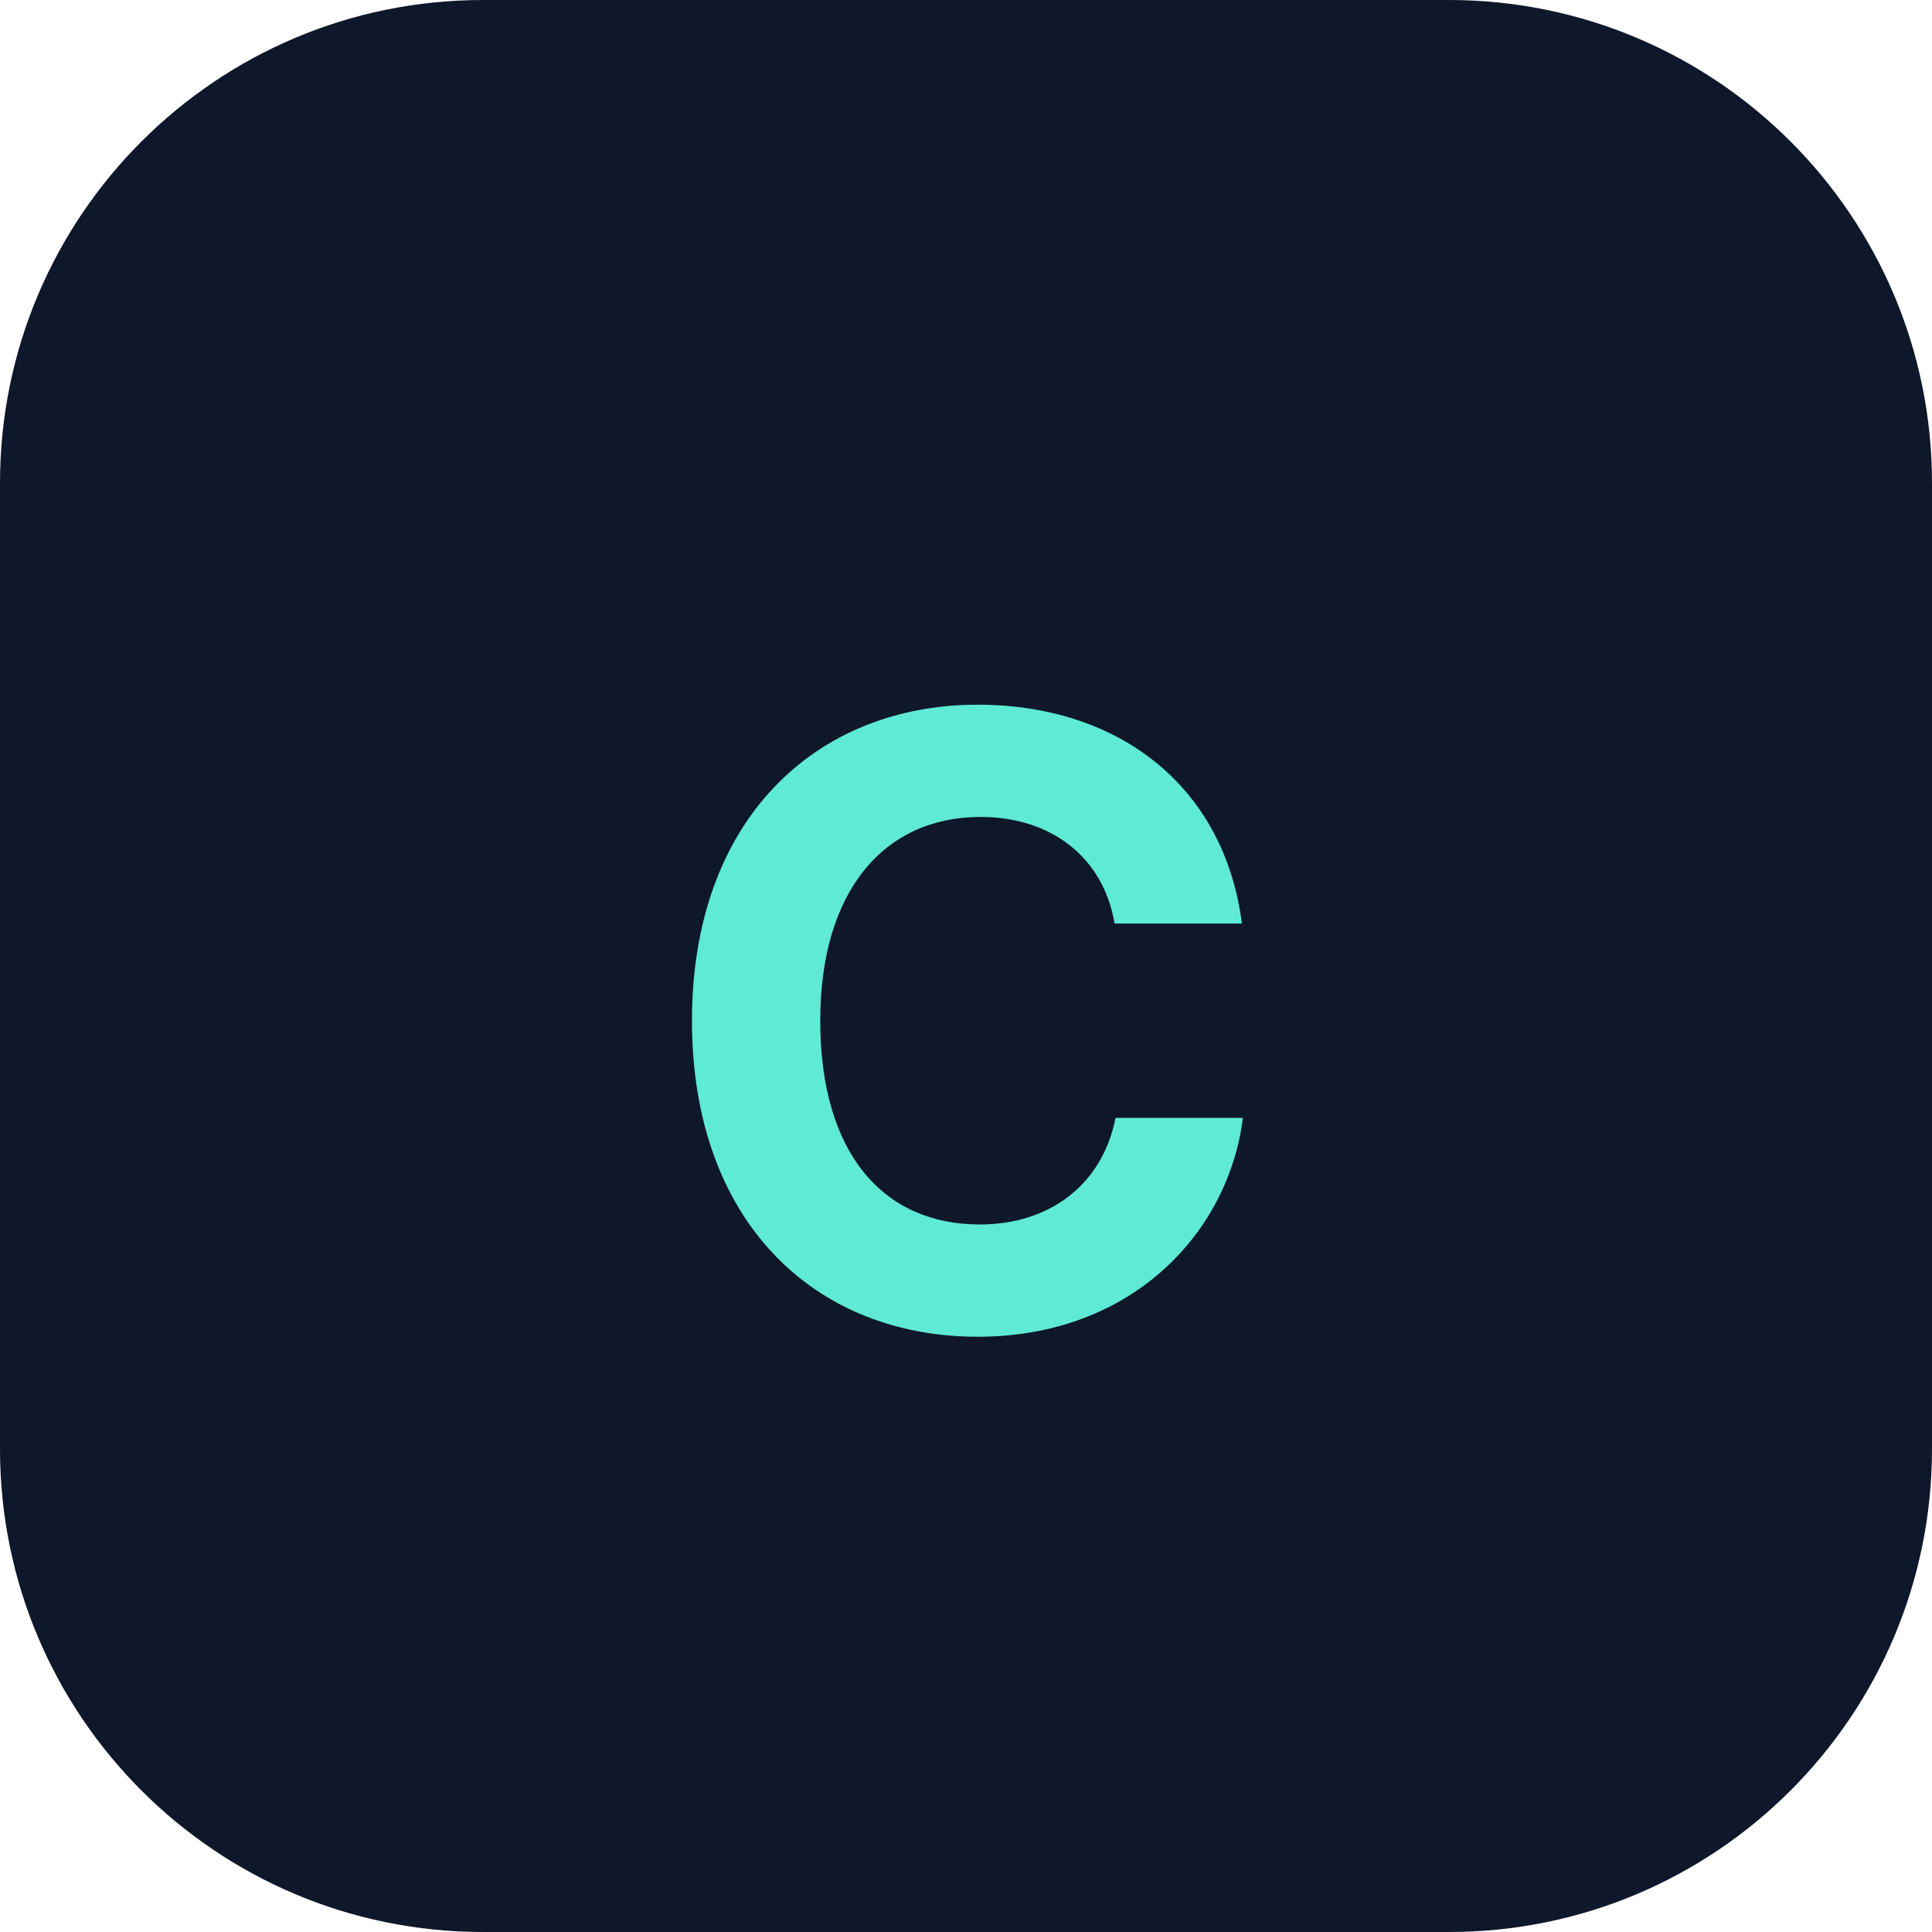
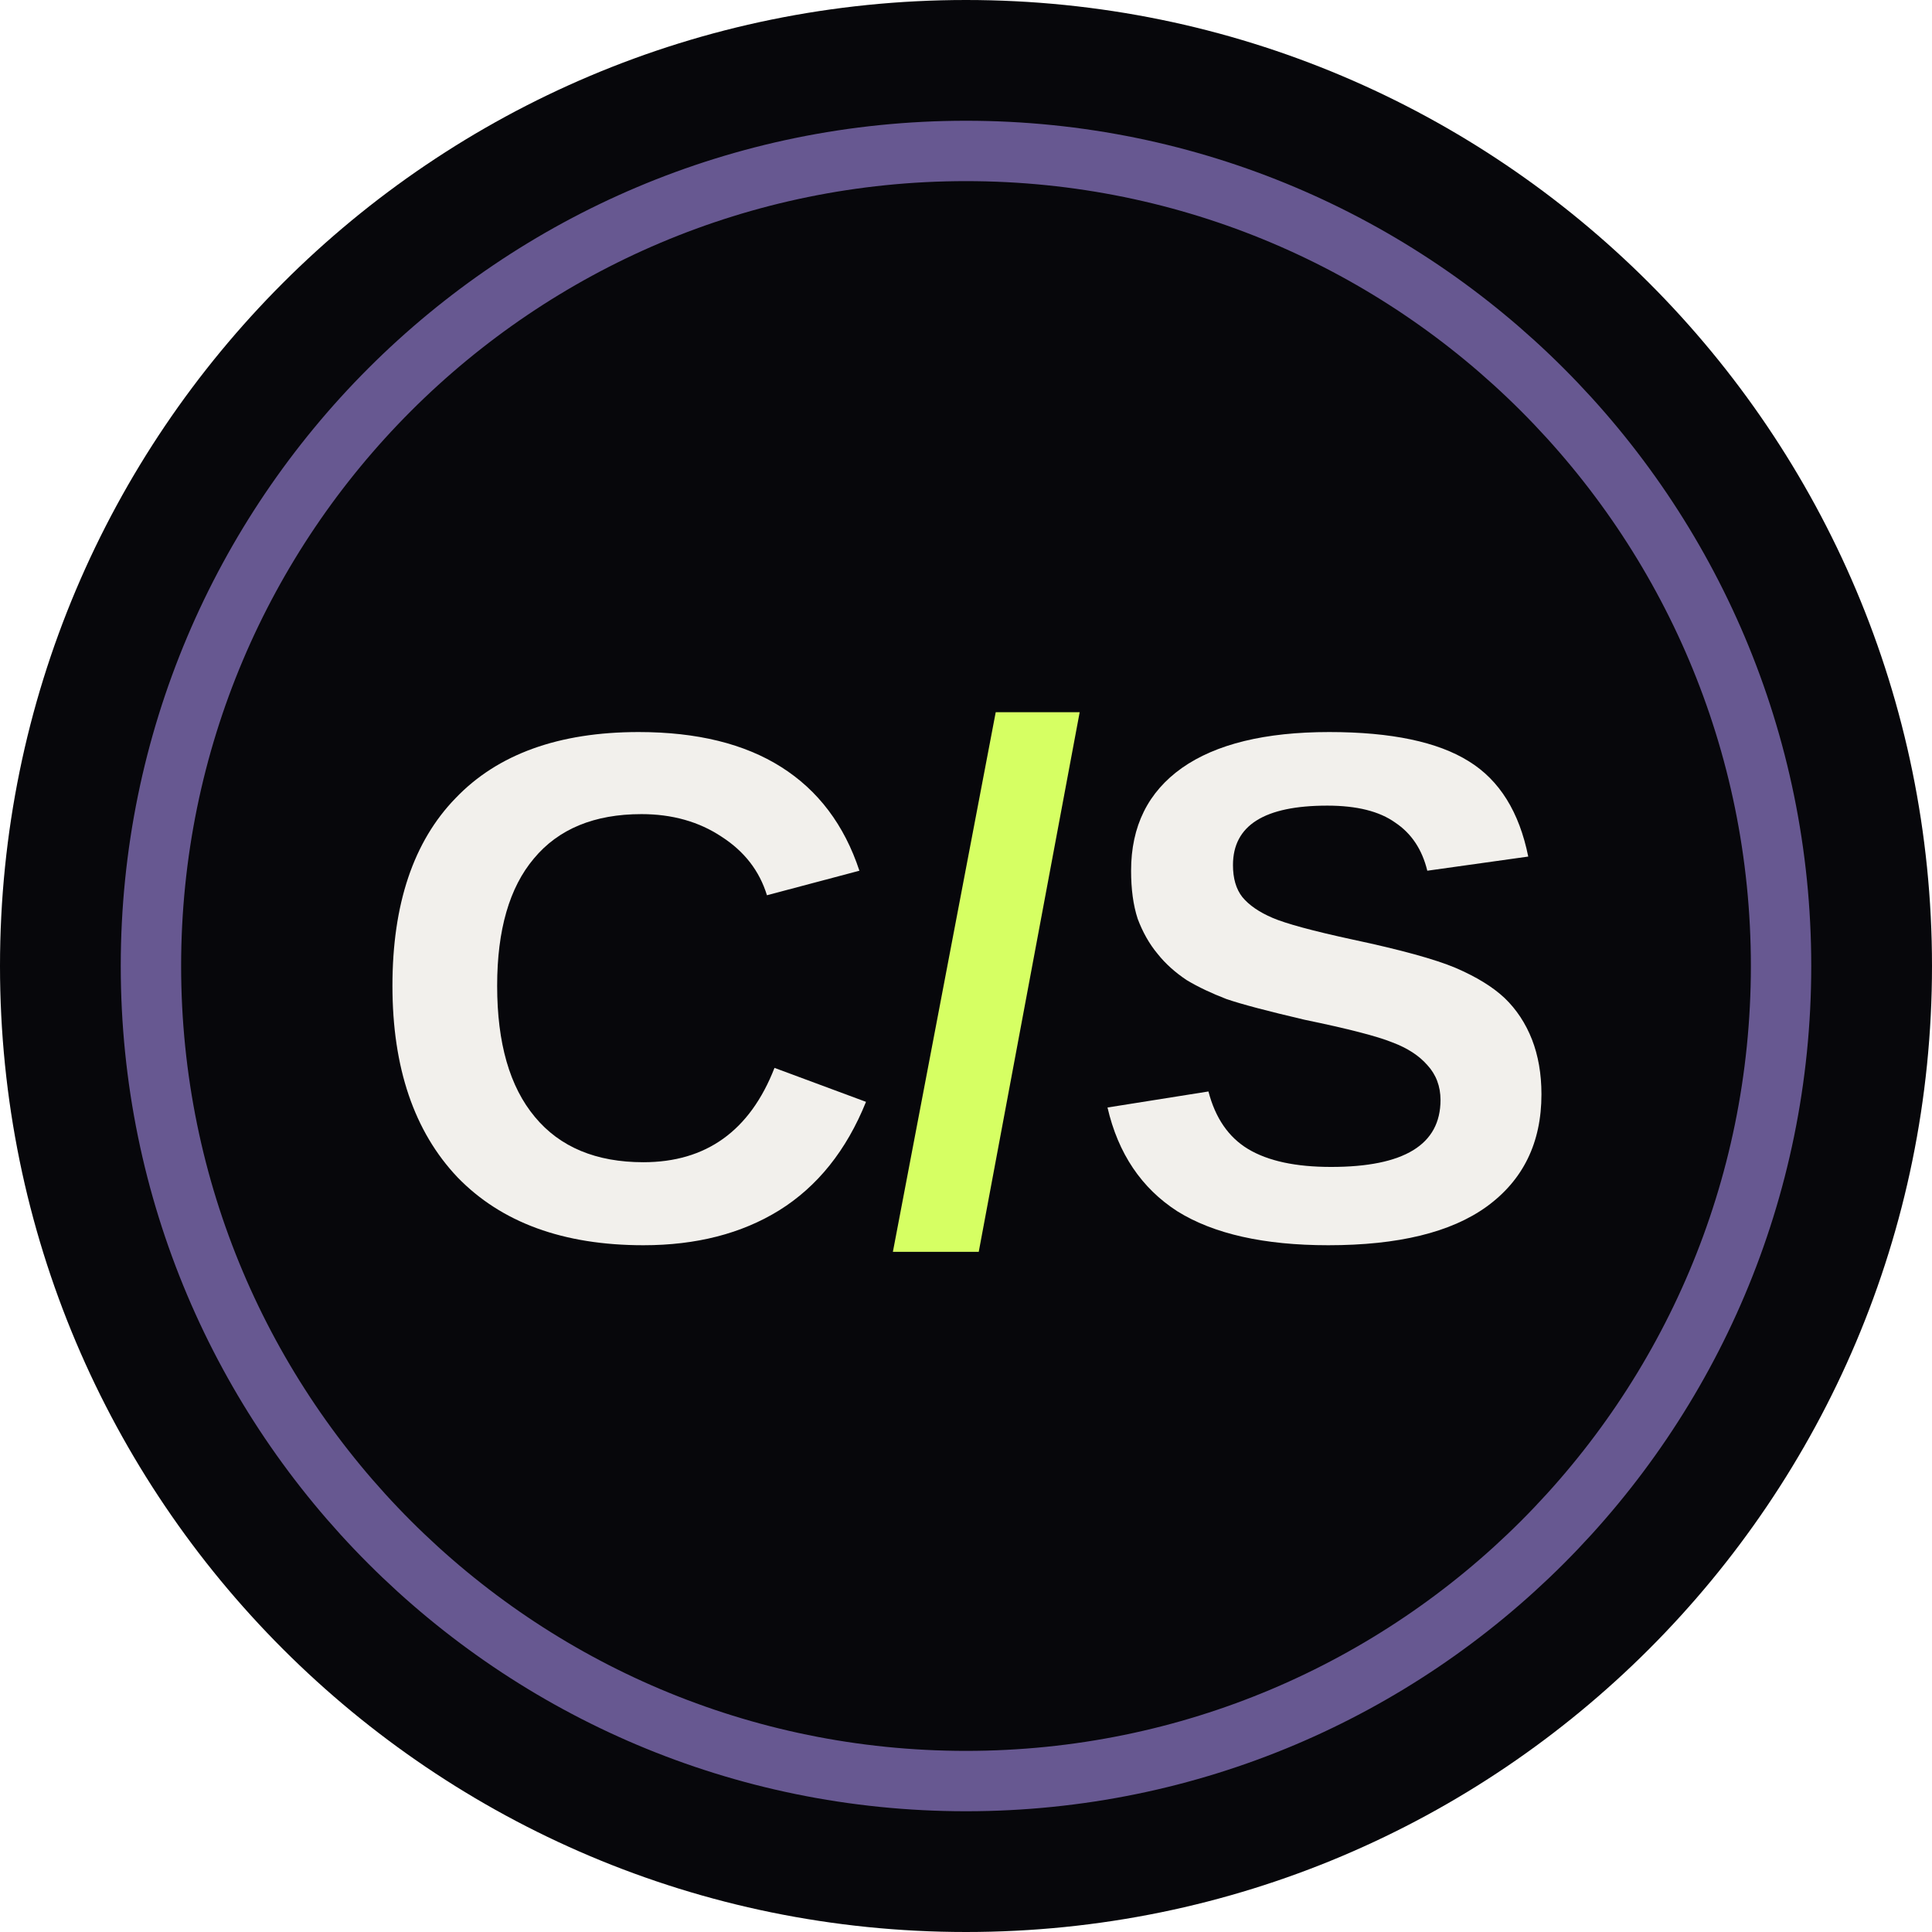
<svg xmlns="http://www.w3.org/2000/svg" viewBox="0 0 32 32" fill="none">
-   <rect width="32" height="32" rx="8" fill="#0f172a" />
-   <text x="16" y="22" text-anchor="middle" font-family="Inter, Arial, sans-serif" font-size="14" font-weight="700" fill="#5eead4">C</text>
+   <rect width="32" height="32" rx="16" fill="#07070B" />
+   <circle cx="16" cy="16" r="13.5" stroke="#B69AFF" stroke-opacity=".55" />
+   <text x="16" y="20.5" text-anchor="middle" font-family="Arial, sans-serif" font-size="12" font-weight="800" fill="#F2F0EC">C<tspan fill="#D6FF63">/</tspan>S</text>
</svg>
